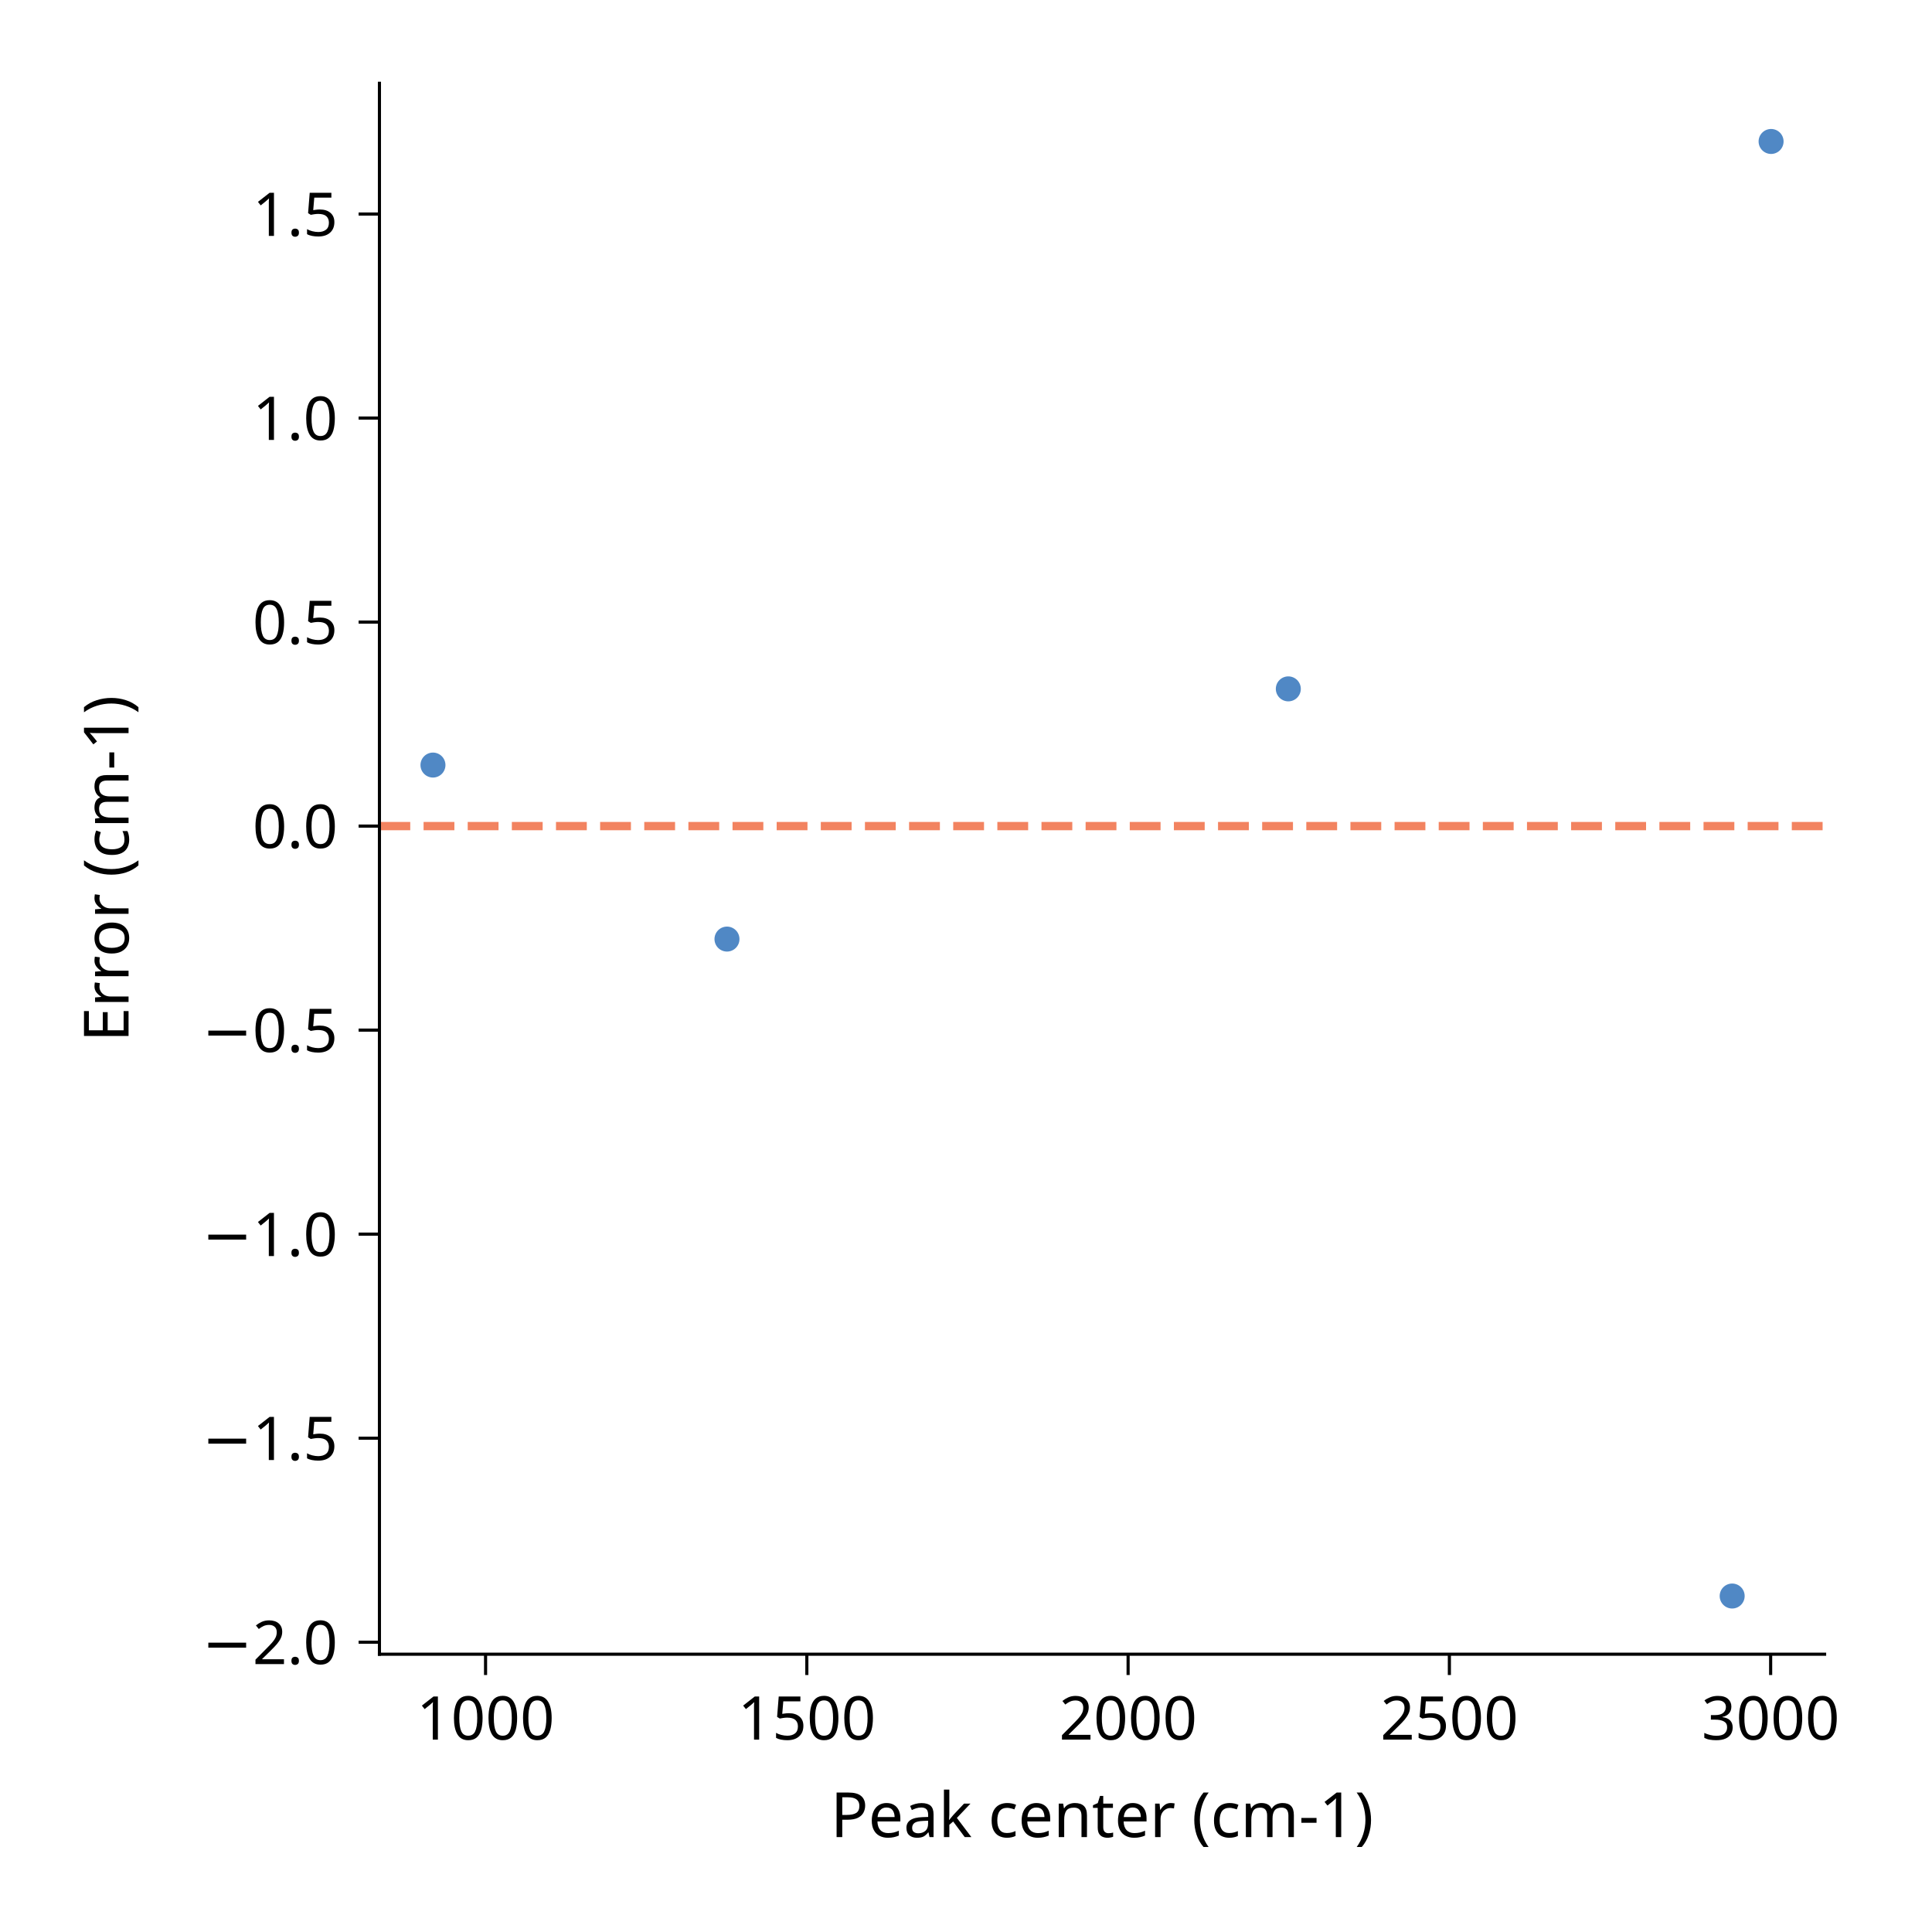
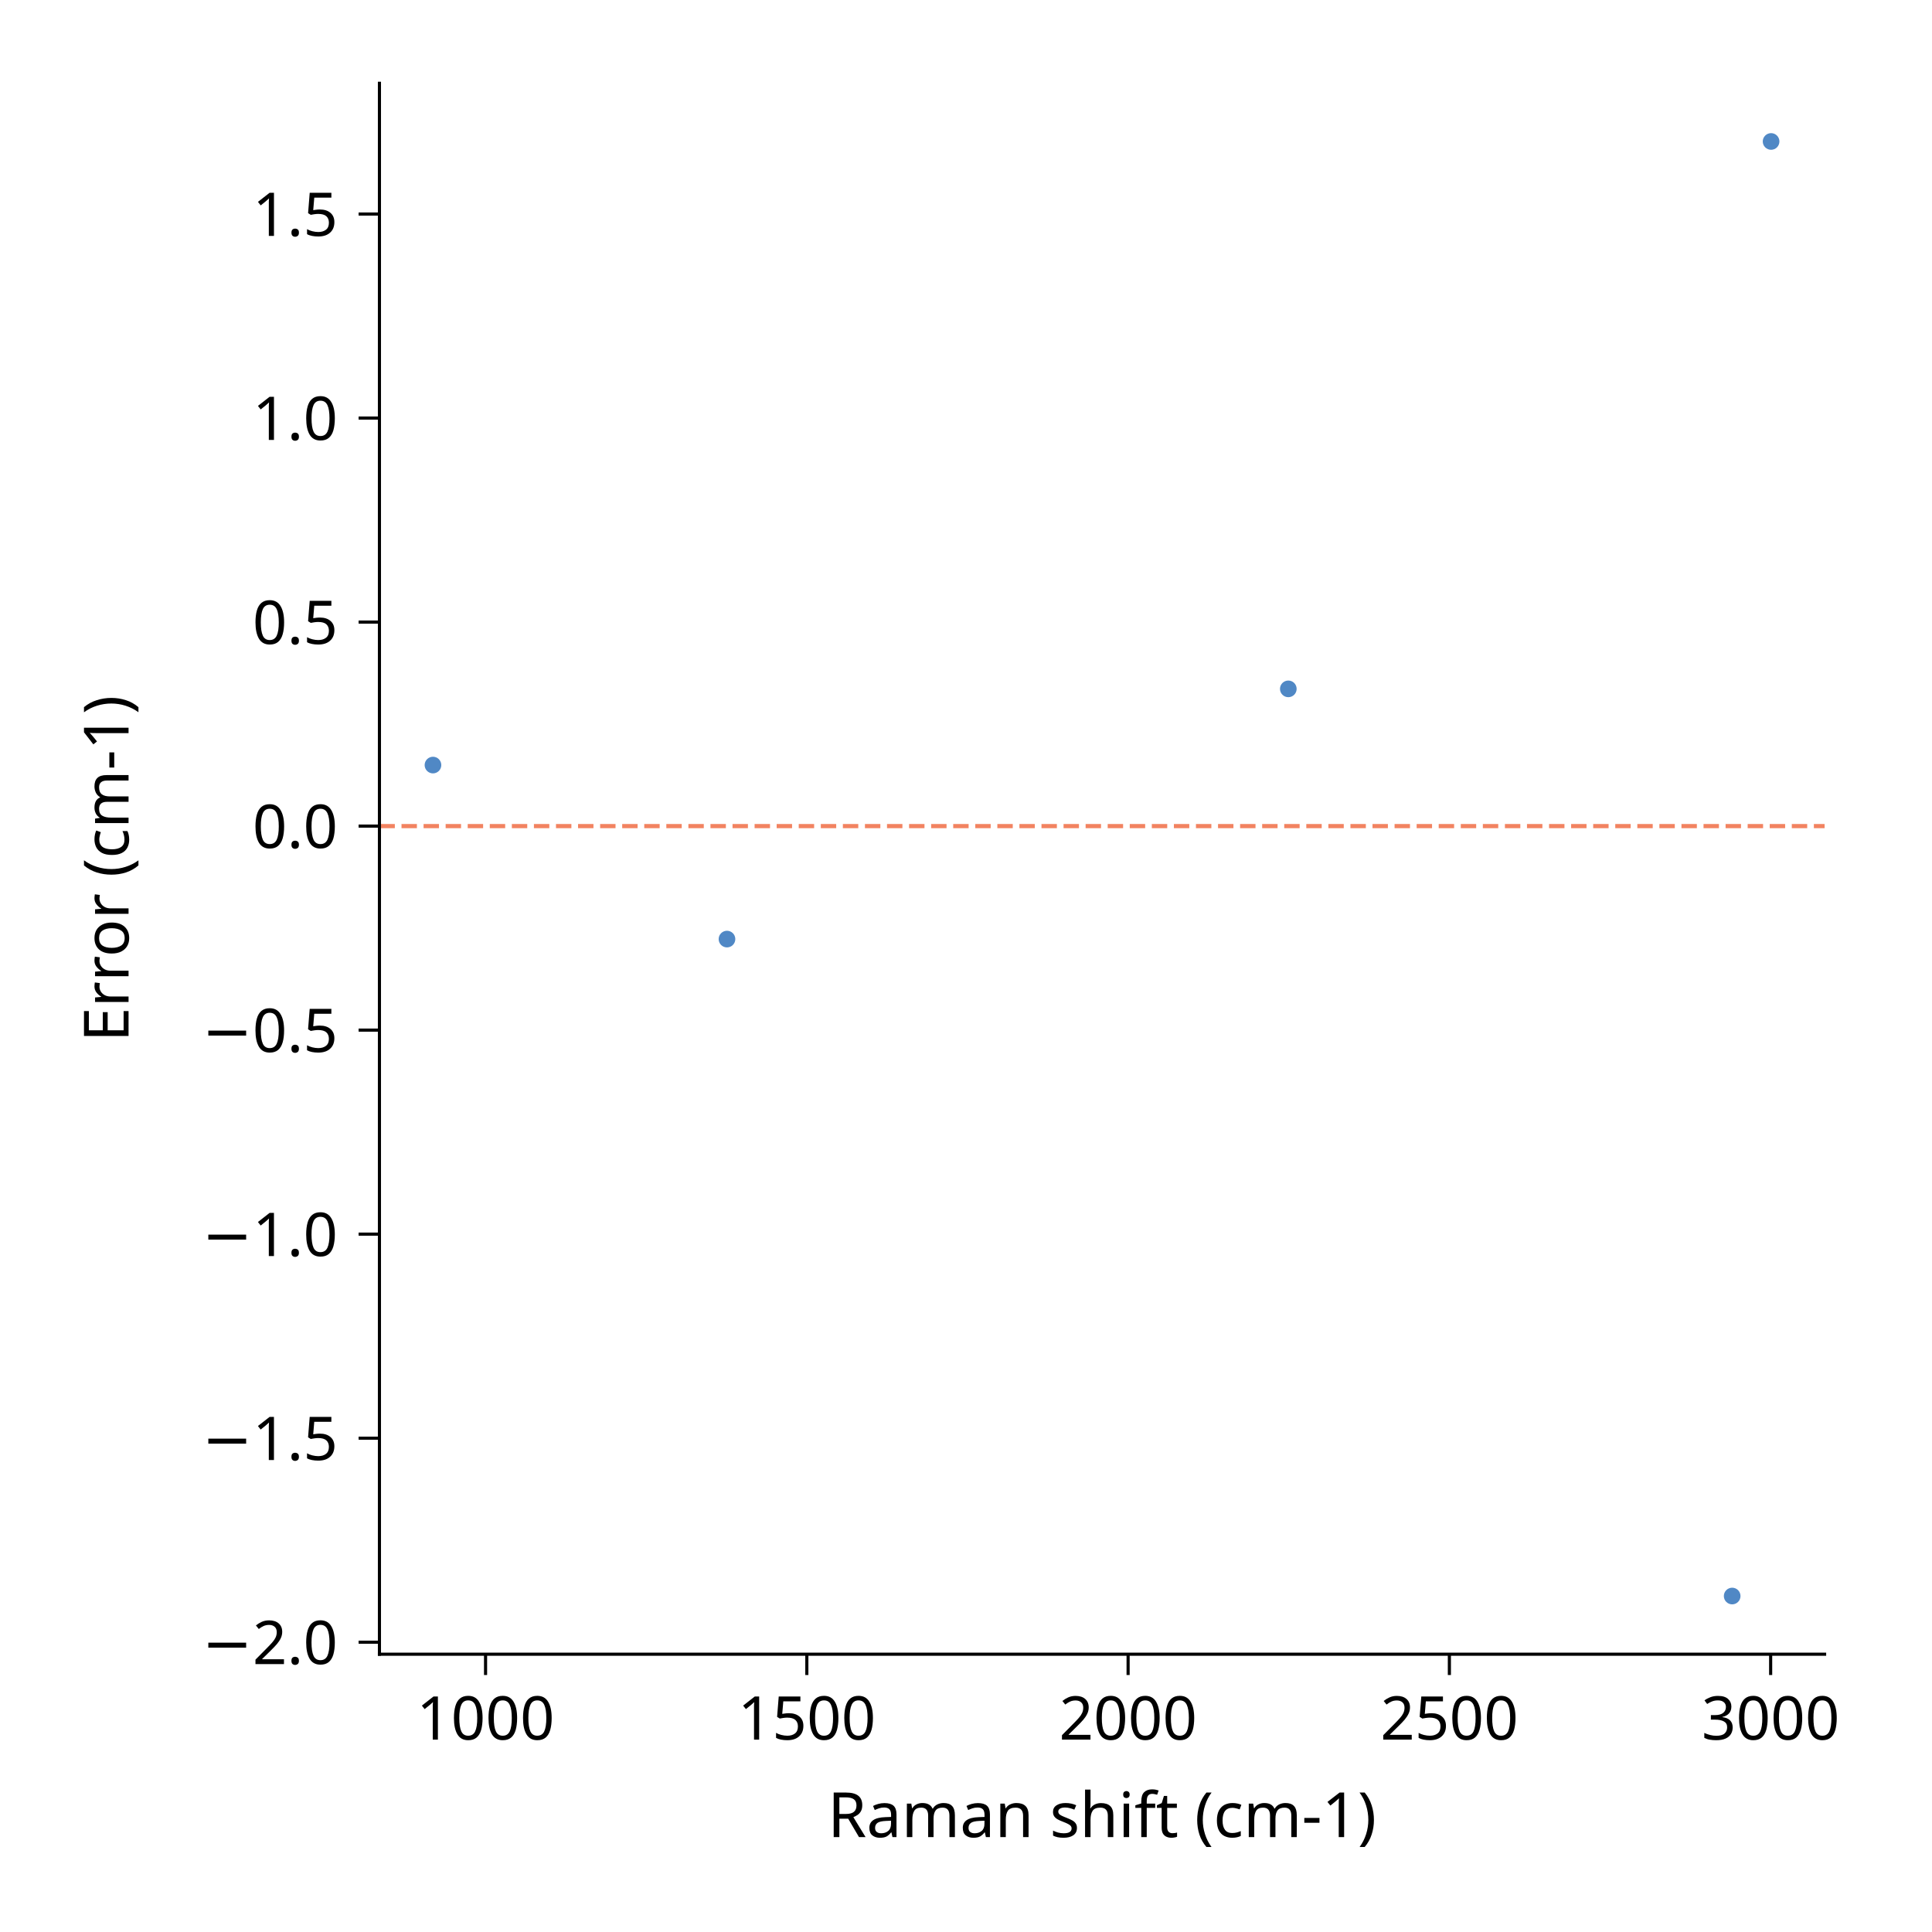
<svg xmlns="http://www.w3.org/2000/svg" xmlns:xlink="http://www.w3.org/1999/xlink" width="463.98pt" height="463.999pt" viewBox="0 0 463.98 463.999" version="1.1">
  <defs>
    <style type="text/css">*{stroke-linejoin: round; stroke-linecap: butt}</style>
  </defs>
  <g id="figure_1">
    <g id="patch_1">
      <path d="M 0 463.999  L 463.98 463.999  L 463.98 0  L 0 0  L 0 463.999  z " style="fill: none" />
    </g>
    <g id="axes_1">
      <g id="patch_2">
        <path d="M 91.128 397.285  L 438.208 397.285  L 438.208 20  L 91.128 20  L 91.128 397.285  z " style="fill: none" />
      </g>
      <g id="matplotlib.axis_1">
        <g id="xtick_1">
          <g id="line2d_1">
            <defs>
-               <path id="mf11c2d6f01" d="M 0 0  L 0 5  " style="stroke: #000000; stroke-width: 0.75" />
+               <path id="m0cd8f10012" d="M 0 0  L 0 5  " style="stroke: #000000; stroke-width: 0.75" />
            </defs>
            <g>
-               <use xlink:href="#mf11c2d6f01" x="116.614" y="397.285" style="stroke: #000000; stroke-width: 0.75" />
+               <use xlink:href="#m0cd8f10012" x="116.614" y="397.285" style="stroke: #000000; stroke-width: 0.75" />
            </g>
          </g>
          <g id="text_1">
            <text style="font: 14.5px &quot;Suisse Int'l Mono&quot;; text-anchor: middle" x="116.614" y="417.797" transform="rotate(-0 116.6141 417.7974)">1000</text>
          </g>
        </g>
        <g id="xtick_2">
          <g id="line2d_2">
            <g>
-               <use xlink:href="#mf11c2d6f01" x="193.773" y="397.285" style="stroke: #000000; stroke-width: 0.75" />
+               <use xlink:href="#m0cd8f10012" x="193.773" y="397.285" style="stroke: #000000; stroke-width: 0.75" />
            </g>
          </g>
          <g id="text_2">
            <text style="font: 14.5px &quot;Suisse Int'l Mono&quot;; text-anchor: middle" x="193.773" y="417.797" transform="rotate(-0 193.7726 417.7974)">1500</text>
          </g>
        </g>
        <g id="xtick_3">
          <g id="line2d_3">
            <g>
-               <use xlink:href="#mf11c2d6f01" x="270.931" y="397.285" style="stroke: #000000; stroke-width: 0.75" />
+               <use xlink:href="#m0cd8f10012" x="270.931" y="397.285" style="stroke: #000000; stroke-width: 0.75" />
            </g>
          </g>
          <g id="text_3">
            <text style="font: 14.5px &quot;Suisse Int'l Mono&quot;; text-anchor: middle" x="270.931" y="417.797" transform="rotate(-0 270.9312 417.7974)">2000</text>
          </g>
        </g>
        <g id="xtick_4">
          <g id="line2d_4">
            <g>
-               <use xlink:href="#mf11c2d6f01" x="348.09" y="397.285" style="stroke: #000000; stroke-width: 0.75" />
+               <use xlink:href="#m0cd8f10012" x="348.09" y="397.285" style="stroke: #000000; stroke-width: 0.75" />
            </g>
          </g>
          <g id="text_4">
            <text style="font: 14.5px &quot;Suisse Int'l Mono&quot;; text-anchor: middle" x="348.09" y="417.797" transform="rotate(-0 348.0897 417.7974)">2500</text>
          </g>
        </g>
        <g id="xtick_5">
          <g id="line2d_5">
            <g>
-               <use xlink:href="#mf11c2d6f01" x="425.248" y="397.285" style="stroke: #000000; stroke-width: 0.75" />
+               <use xlink:href="#m0cd8f10012" x="425.248" y="397.285" style="stroke: #000000; stroke-width: 0.75" />
            </g>
          </g>
          <g id="text_5">
            <text style="font: 14.5px &quot;Suisse Int'l Mono&quot;; text-anchor: middle" x="425.248" y="417.797" transform="rotate(-0 425.2482 417.7974)">3000</text>
          </g>
        </g>
        <g id="text_6">
-           <text style="font: 500 15px &quot;Suisse Int'l&quot;, sans-serif; text-anchor: middle" x="264.668" y="441.21" transform="rotate(-0 264.668 441.2099)">Peak center (cm-1)</text>
+           <text style="font: 500 15px &quot;Suisse Int'l&quot;, sans-serif; text-anchor: middle" x="264.668" y="441.21" transform="rotate(-0 264.668 441.2099)">Raman shift (cm-1)</text>
        </g>
      </g>
      <g id="matplotlib.axis_2">
        <g id="ytick_1">
          <g id="line2d_6">
            <defs>
-               <path id="m62801fb612" d="M 0 0  L -5 0  " style="stroke: #000000; stroke-width: 0.75" />
+               <path id="m0fa1fdf07c" d="M 0 0  L -5 0  " style="stroke: #000000; stroke-width: 0.75" />
            </defs>
            <g>
-               <use xlink:href="#m62801fb612" x="91.128" y="394.399" style="stroke: #000000; stroke-width: 0.75" />
+               <use xlink:href="#m0fa1fdf07c" x="91.128" y="394.399" style="stroke: #000000; stroke-width: 0.75" />
            </g>
          </g>
          <g id="text_7">
            <text style="font: 14.5px &quot;Suisse Int'l Mono&quot;; text-anchor: end" x="81.128" y="399.655" transform="rotate(-0 81.12844 399.6548)">−2.0</text>
          </g>
        </g>
        <g id="ytick_2">
          <g id="line2d_7">
            <g>
-               <use xlink:href="#m62801fb612" x="91.128" y="345.399" style="stroke: #000000; stroke-width: 0.75" />
+               <use xlink:href="#m0fa1fdf07c" x="91.128" y="345.399" style="stroke: #000000; stroke-width: 0.75" />
            </g>
          </g>
          <g id="text_8">
            <text style="font: 14.5px &quot;Suisse Int'l Mono&quot;; text-anchor: end" x="81.128" y="350.655" transform="rotate(-0 81.12844 350.6554)">−1.5</text>
          </g>
        </g>
        <g id="ytick_3">
          <g id="line2d_8">
            <g>
-               <use xlink:href="#m62801fb612" x="91.128" y="296.4" style="stroke: #000000; stroke-width: 0.75" />
+               <use xlink:href="#m0fa1fdf07c" x="91.128" y="296.4" style="stroke: #000000; stroke-width: 0.75" />
            </g>
          </g>
          <g id="text_9">
            <text style="font: 14.5px &quot;Suisse Int'l Mono&quot;; text-anchor: end" x="81.128" y="301.656" transform="rotate(-0 81.12844 301.656)">−1.0</text>
          </g>
        </g>
        <g id="ytick_4">
          <g id="line2d_9">
            <g>
-               <use xlink:href="#m62801fb612" x="91.128" y="247.4" style="stroke: #000000; stroke-width: 0.75" />
+               <use xlink:href="#m0fa1fdf07c" x="91.128" y="247.4" style="stroke: #000000; stroke-width: 0.75" />
            </g>
          </g>
          <g id="text_10">
            <text style="font: 14.5px &quot;Suisse Int'l Mono&quot;; text-anchor: end" x="81.128" y="252.657" transform="rotate(-0 81.12844 252.6566)">−0.5</text>
          </g>
        </g>
        <g id="ytick_5">
          <g id="line2d_10">
            <g>
-               <use xlink:href="#m62801fb612" x="91.128" y="198.401" style="stroke: #000000; stroke-width: 0.75" />
+               <use xlink:href="#m0fa1fdf07c" x="91.128" y="198.401" style="stroke: #000000; stroke-width: 0.75" />
            </g>
          </g>
          <g id="text_11">
            <text style="font: 14.5px &quot;Suisse Int'l Mono&quot;; text-anchor: end" x="81.128" y="203.657" transform="rotate(-0 81.12844 203.6572)">0.0</text>
          </g>
        </g>
        <g id="ytick_6">
          <g id="line2d_11">
            <g>
-               <use xlink:href="#m62801fb612" x="91.128" y="149.402" style="stroke: #000000; stroke-width: 0.75" />
+               <use xlink:href="#m0fa1fdf07c" x="91.128" y="149.402" style="stroke: #000000; stroke-width: 0.75" />
            </g>
          </g>
          <g id="text_12">
            <text style="font: 14.5px &quot;Suisse Int'l Mono&quot;; text-anchor: end" x="81.128" y="154.658" transform="rotate(-0 81.12844 154.6578)">0.5</text>
          </g>
        </g>
        <g id="ytick_7">
          <g id="line2d_12">
            <g>
-               <use xlink:href="#m62801fb612" x="91.128" y="100.402" style="stroke: #000000; stroke-width: 0.75" />
+               <use xlink:href="#m0fa1fdf07c" x="91.128" y="100.402" style="stroke: #000000; stroke-width: 0.75" />
            </g>
          </g>
          <g id="text_13">
            <text style="font: 14.5px &quot;Suisse Int'l Mono&quot;; text-anchor: end" x="81.128" y="105.658" transform="rotate(-0 81.12844 105.6584)">1.0</text>
          </g>
        </g>
        <g id="ytick_8">
          <g id="line2d_13">
            <g>
-               <use xlink:href="#m62801fb612" x="91.128" y="51.403" style="stroke: #000000; stroke-width: 0.75" />
+               <use xlink:href="#m0fa1fdf07c" x="91.128" y="51.403" style="stroke: #000000; stroke-width: 0.75" />
            </g>
          </g>
          <g id="text_14">
            <text style="font: 14.5px &quot;Suisse Int'l Mono&quot;; text-anchor: end" x="81.128" y="56.659" transform="rotate(-0 81.12844 56.65894)">1.5</text>
          </g>
        </g>
        <g id="text_15">
          <text style="font: 500 15px &quot;Suisse Int'l&quot;, sans-serif; text-anchor: middle" x="30.875" y="208.642" transform="rotate(-90 30.875 208.6424)">Error (cm-1)</text>
        </g>
      </g>
      <g id="line2d_14">
        <defs>
-           <path id="m7adc2859a0" d="M 0 3  C 0.796 3 1.559 2.684 2.121 2.121  C 2.684 1.559 3 0.796 3 0  C 3 -0.796 2.684 -1.559 2.121 -2.121  C 1.559 -2.684 0.796 -3 0 -3  C -0.796 -3 -1.559 -2.684 -2.121 -2.121  C -2.684 -1.559 -3 -0.796 -3 0  C -3 0.796 -2.684 1.559 -2.121 2.121  C -1.559 2.684 -0.796 3 0 3  z " />
+           <path id="mb66434206a" d="M 0 2  C 0.53 2 1.039 1.789 1.414 1.414  C 1.789 1.039 2 0.53 2 0  C 2 -0.53 1.789 -1.039 1.414 -1.414  C 1.039 -1.789 0.53 -2 0 -2  C -0.53 -2 -1.039 -1.789 -1.414 -1.414  C -1.789 -1.039 -2 -0.53 -2 0  C -2 0.53 -1.789 1.039 -1.414 1.414  C -1.039 1.789 -0.53 2 0 2  z " />
        </defs>
-         <g clip-path="url(#p0dbd745aa0)">
-           <use xlink:href="#m7adc2859a0" x="103.983" y="183.742" style="fill: #5088c5" />
-           <use xlink:href="#m7adc2859a0" x="174.595" y="225.535" style="fill: #5088c5" />
-           <use xlink:href="#m7adc2859a0" x="309.408" y="165.443" style="fill: #5088c5" />
-           <use xlink:href="#m7adc2859a0" x="416.007" y="383.311" style="fill: #5088c5" />
-           <use xlink:href="#m7adc2859a0" x="425.353" y="33.974" style="fill: #5088c5" />
+         <g clip-path="url(#p85f3346465)">
+           <use xlink:href="#mb66434206a" x="103.983" y="183.742" style="fill: #5088c5" />
+           <use xlink:href="#mb66434206a" x="174.595" y="225.535" style="fill: #5088c5" />
+           <use xlink:href="#mb66434206a" x="309.408" y="165.443" style="fill: #5088c5" />
+           <use xlink:href="#mb66434206a" x="416.007" y="383.311" style="fill: #5088c5" />
+           <use xlink:href="#mb66434206a" x="425.353" y="33.974" style="fill: #5088c5" />
        </g>
      </g>
      <g id="line2d_15">
-         <path d="M 91.128 198.401  L 438.208 198.401  " clip-path="url(#p0dbd745aa0)" style="fill: none; stroke-dasharray: 7.4,3.2; stroke-dashoffset: 0; stroke: #f28360; stroke-width: 2" />
+         <path d="M 91.128 198.401  L 438.208 198.401  " clip-path="url(#p85f3346465)" style="fill: none; stroke-dasharray: 3.7,1.6; stroke-dashoffset: 0; stroke: #f28360" />
      </g>
      <g id="patch_3">
        <path d="M 91.128 397.285  L 91.128 20  " style="fill: none; stroke: #000000; stroke-width: 0.75; stroke-linejoin: miter; stroke-linecap: square" />
      </g>
      <g id="patch_4">
        <path d="M 91.128 397.285  L 438.208 397.285  " style="fill: none; stroke: #000000; stroke-width: 0.75; stroke-linejoin: miter; stroke-linecap: square" />
      </g>
    </g>
  </g>
  <defs>
-     <clipPath id="p0dbd745aa0">
+     <clipPath id="p85f3346465">
      <rect x="91.128" y="20" width="347.079" height="377.285" />
    </clipPath>
  </defs>
</svg>
